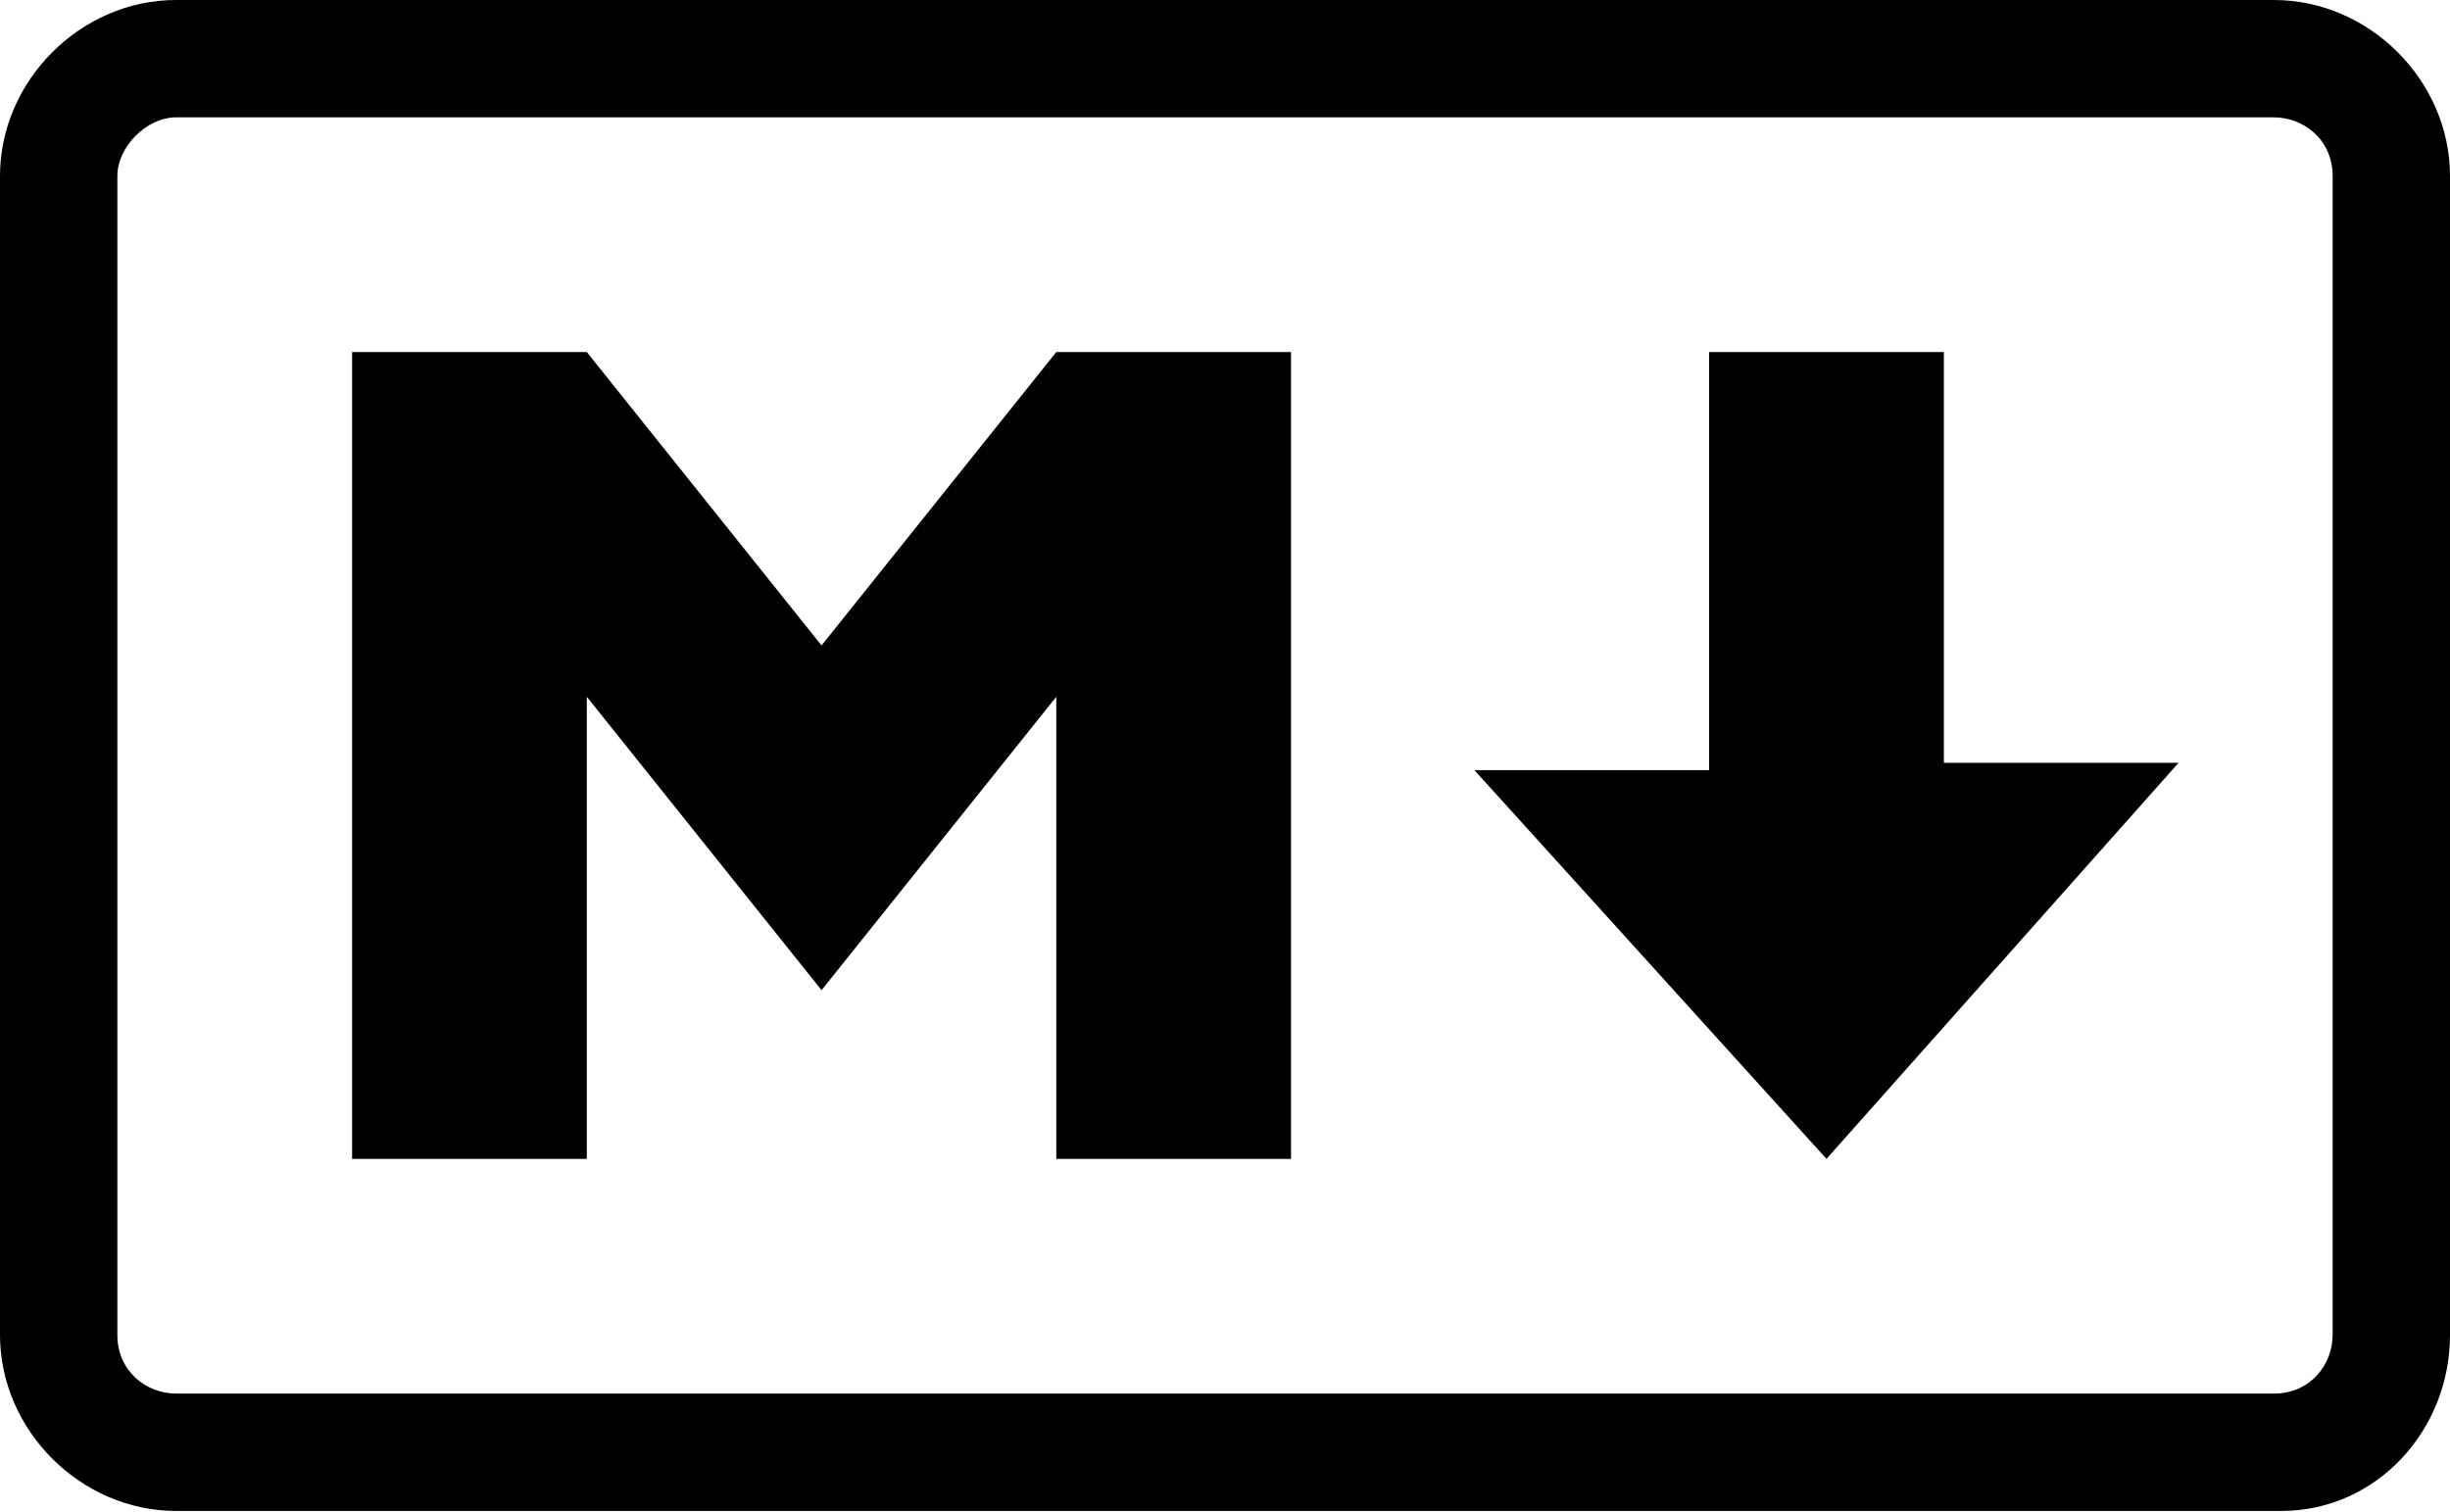
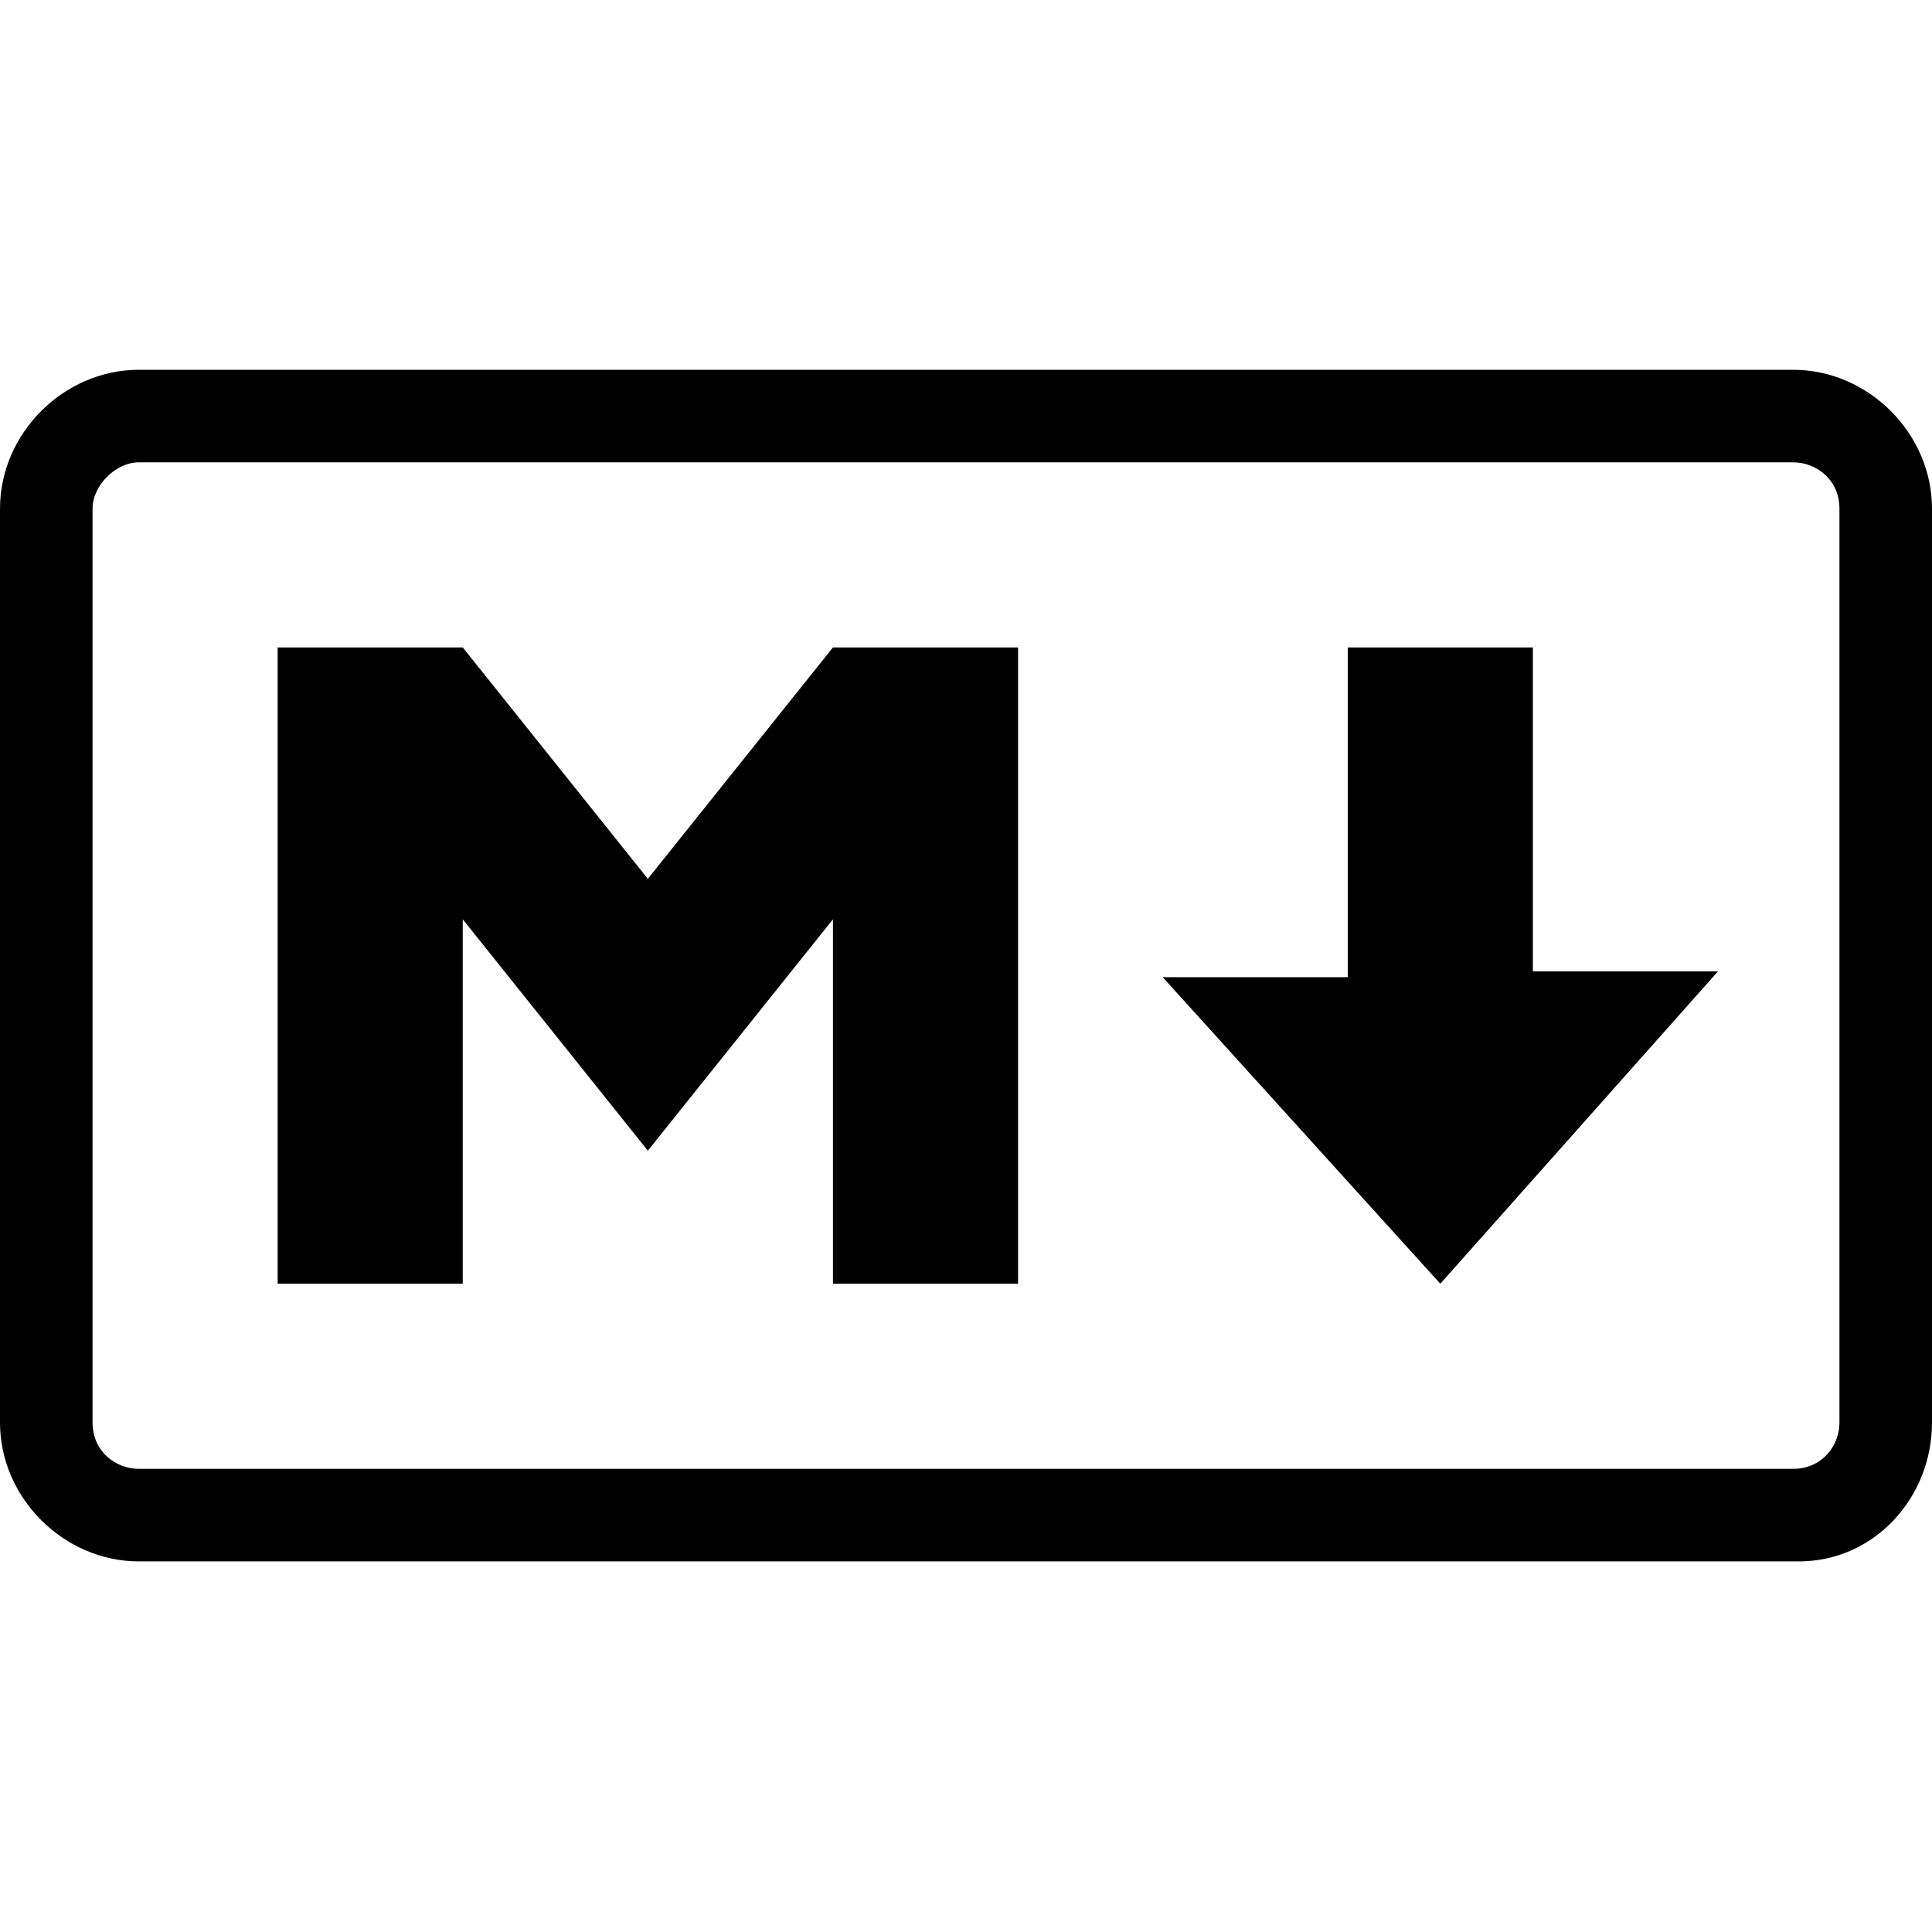
- <svg xmlns="http://www.w3.org/2000/svg" width="256px" height="158px" viewBox="0 0 256 158" version="1.1" preserveAspectRatio="xMidYMid">
+ <svg xmlns="http://www.w3.org/2000/svg" width="256px" height="256px" viewBox="0 0 256 158" version="1.1" preserveAspectRatio="xMidYMid">
  <g>
    <path d="M238.371,157.892 L18.395,157.892 C8.431,157.892 0,149.461 0,139.497 L0,18.395 C0,8.431 8.431,0 18.395,0 L237.605,0 C247.569,0 256,8.431 256,18.395 L256,139.497 C256,149.461 248.335,157.892 238.371,157.892 L238.371,157.892 Z M18.395,12.263 C15.329,12.263 12.263,15.329 12.263,18.395 L12.263,139.497 C12.263,143.329 15.329,145.629 18.395,145.629 L237.605,145.629 C241.437,145.629 243.737,142.563 243.737,139.497 L243.737,18.395 C243.737,14.563 240.671,12.263 237.605,12.263 C238.371,12.263 18.395,12.263 18.395,12.263 L18.395,12.263 Z M36.79,121.102 L36.79,36.79 L61.317,36.79 L85.844,67.449 L110.371,36.79 L134.898,36.79 L134.898,121.102 L110.371,121.102 L110.371,72.814 L85.844,103.473 L61.317,72.814 L61.317,121.102 L36.79,121.102 L36.79,121.102 Z M190.85,121.102 L154.06,80.479 L178.587,80.479 L178.587,36.79 L203.114,36.79 L203.114,79.713 L227.641,79.713 L190.85,121.102 L190.85,121.102 Z" fill="#000000" />
  </g>
</svg>
